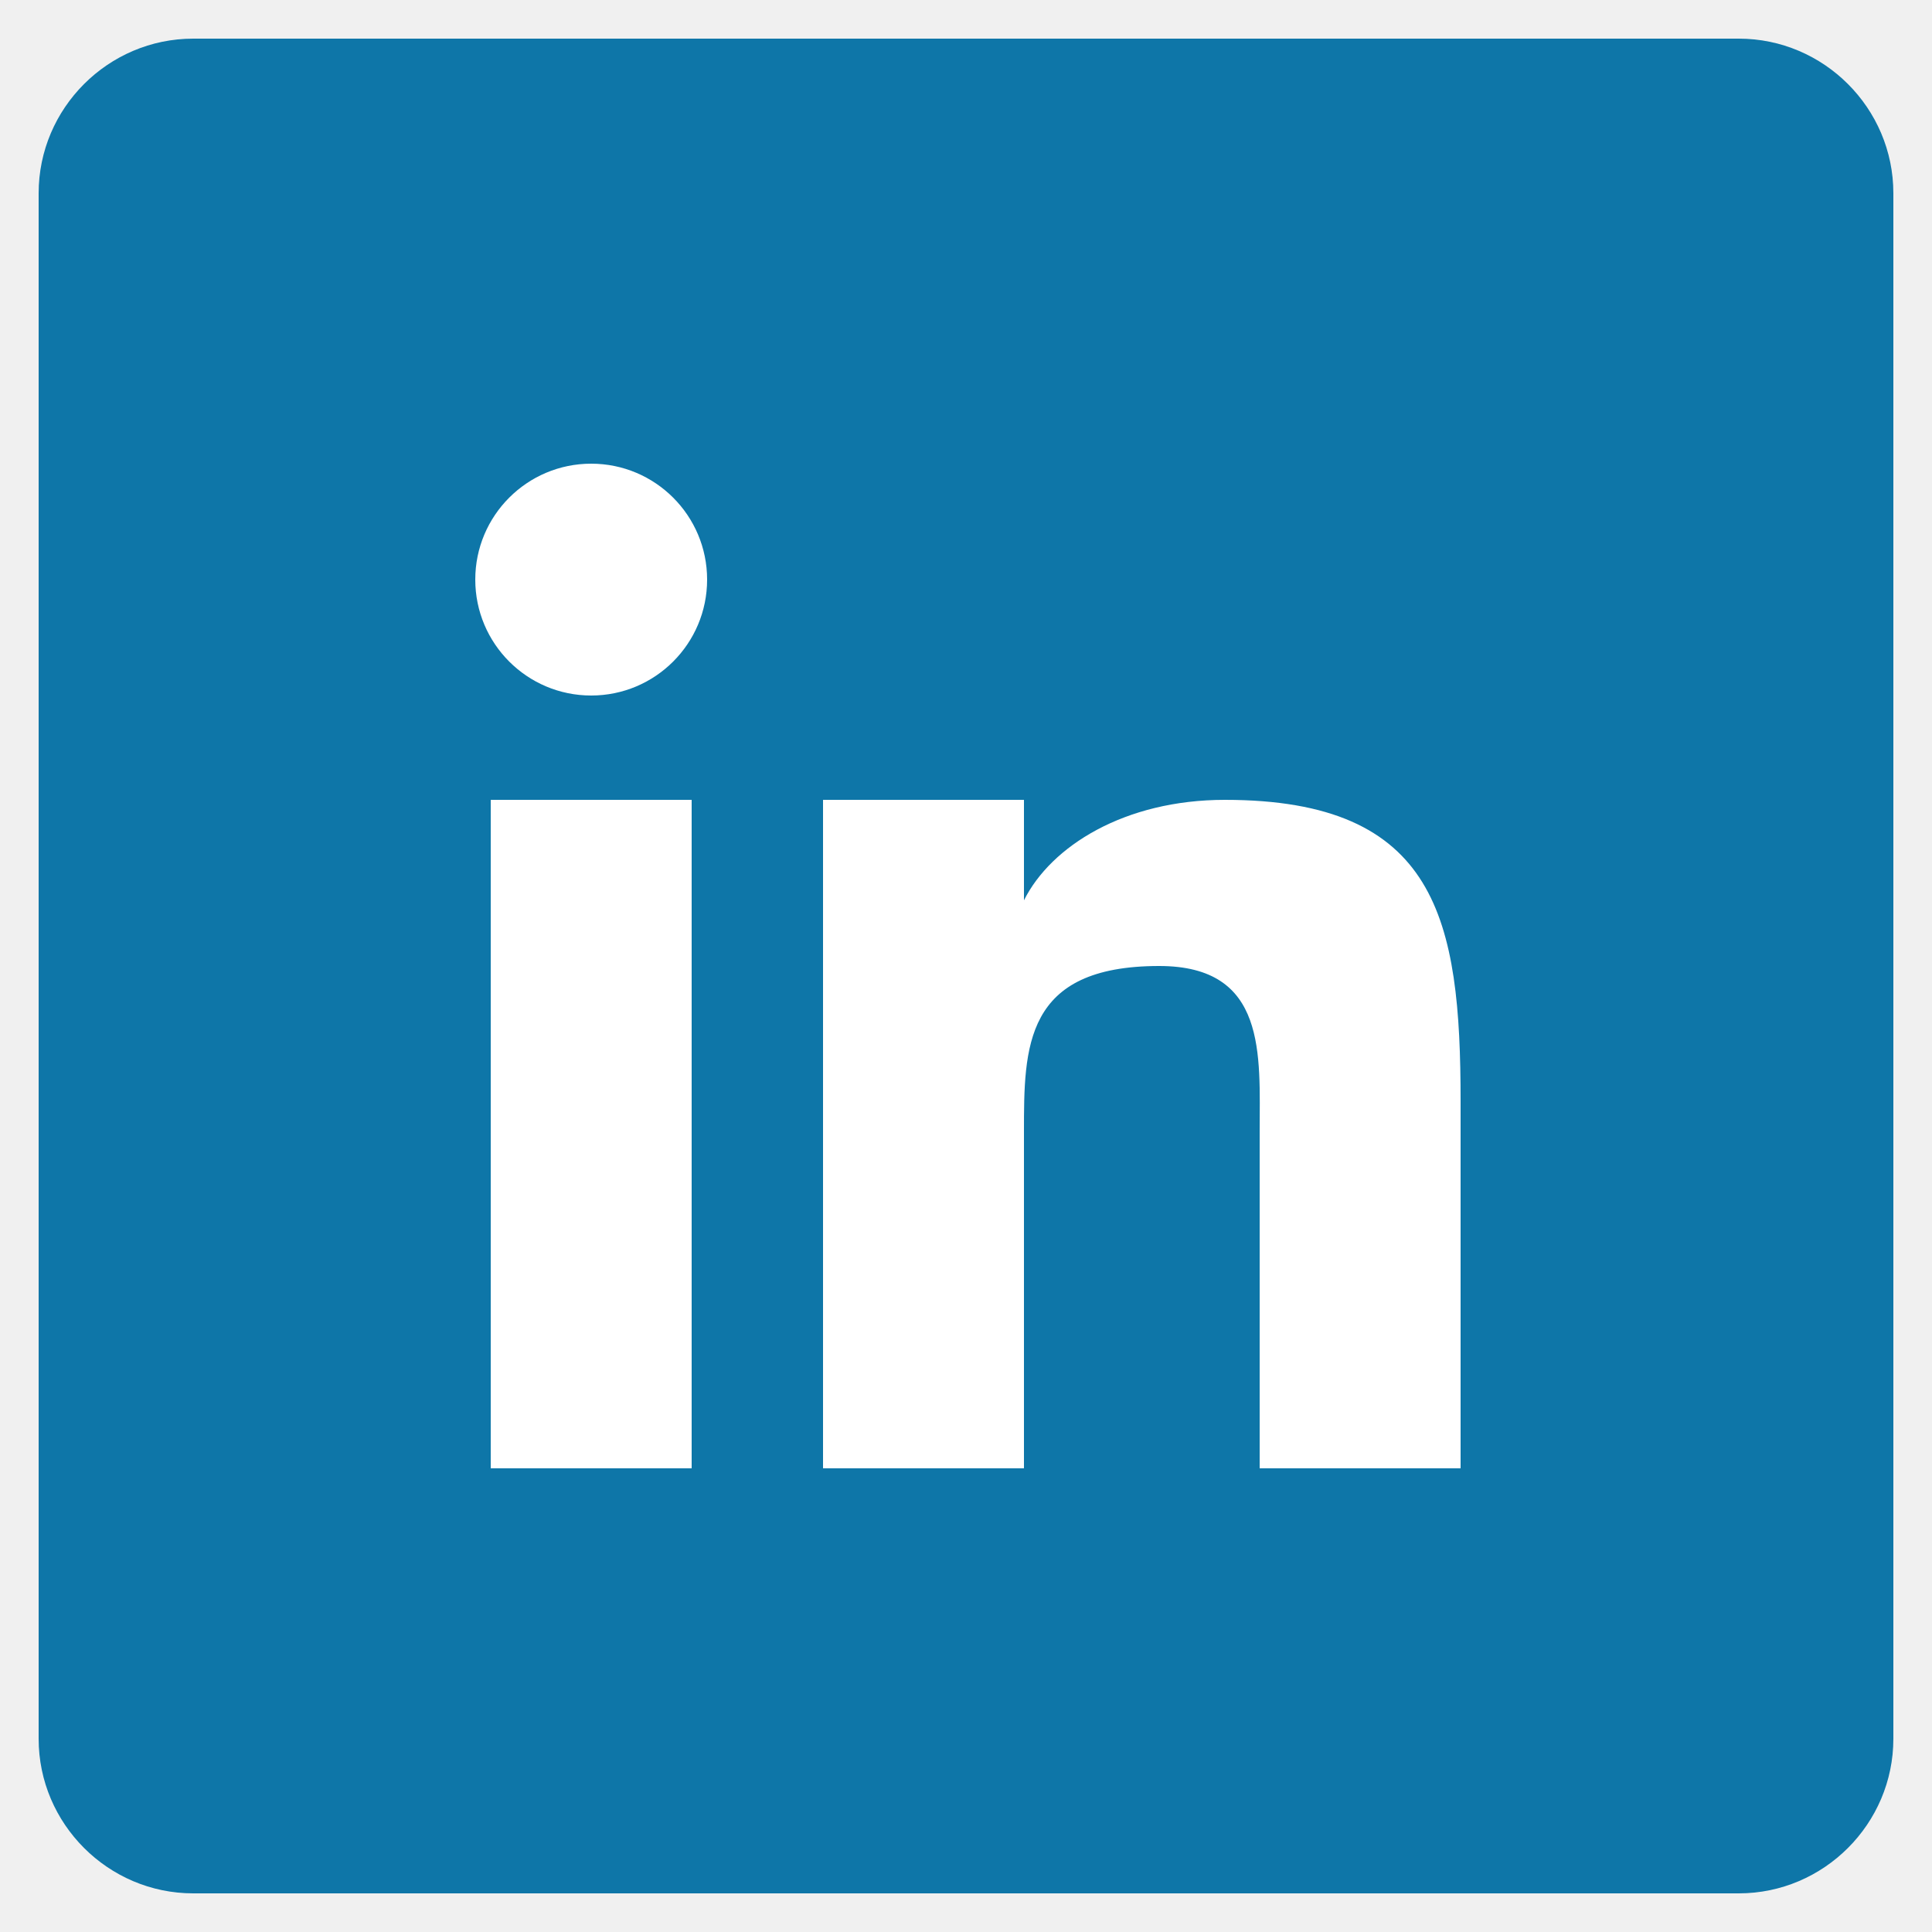
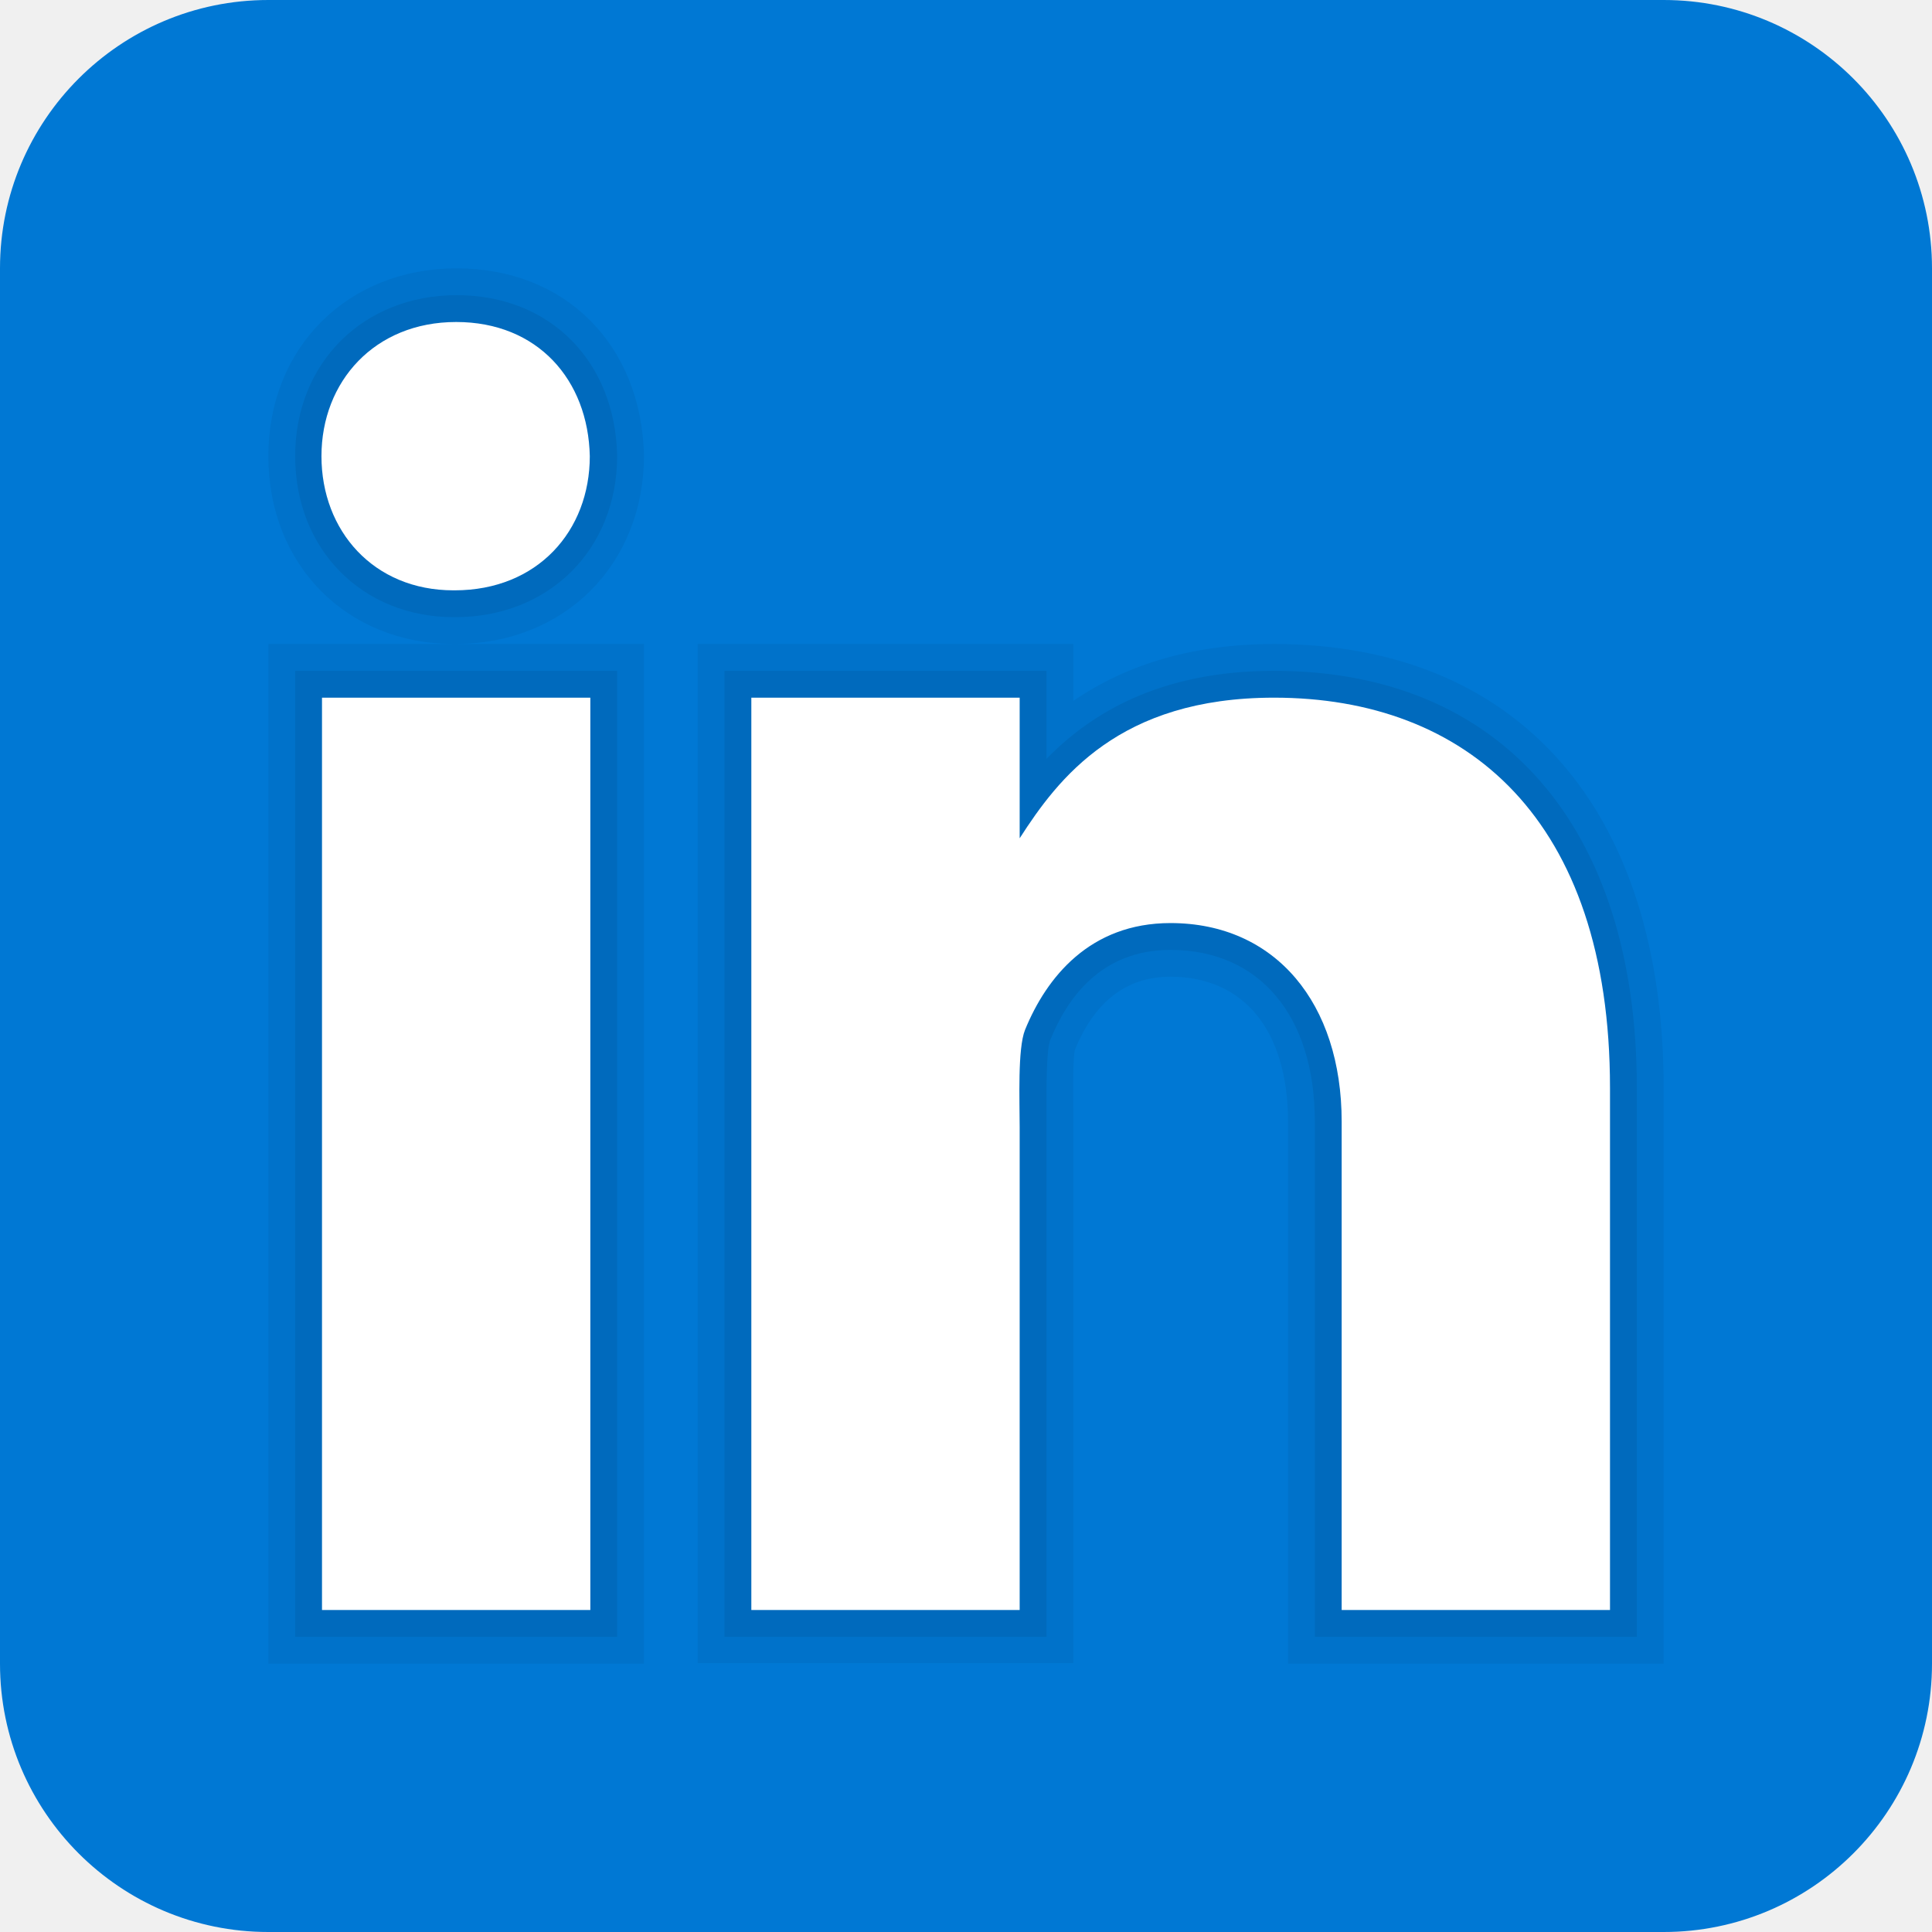
- <svg xmlns="http://www.w3.org/2000/svg" enable-background="new 0 0 50 50" id="Layer_1" version="1.1" viewBox="0 0 50 50" xml:space="preserve">
-   <path d="M45,1H5C2.8,1,1,2.8,1,5v40c0,2.2,1.8,4,4,4h40c2.2,0,4-1.8,4-4V5C49,2.8,47.2,1,45,1z" fill="#0E76A8" />
-   <g id="in">
-     <path d="M21.3,20.7h5.2v2.6l0,0c0.7-1.4,2.6-2.6,5.2-2.6c5.5,0,6.1,3.1,6.1,7.8V38h-5.2v-8.7   c0-2,0.2-4.3-2.6-4.3c-3.5,0-3.5,2.1-3.5,4.3V38h-5.2L21.3,20.7L21.3,20.7z" fill="#FFFFFF" id="n_1_" />
-     <rect fill="#FFFFFF" height="17.3" id="_x7C__1_" width="5.2" x="12.7" y="20.7" />
-     <circle cx="15.3" cy="15" fill="#FFFFFF" id="_x28____x29__1_" r="3" />
-   </g>
+ <svg xmlns="http://www.w3.org/2000/svg" id="uuid-cb837f54-410a-43f4-80fb-ad4fa8e82c4a" width="36" height="36" viewBox="0 0 36 36">
+   <path d="M36,31c0,2.76-2.24,5-5,5H5c-2.76,0-5-2.24-5-5V5C0,2.24,2.24,0,5,0h26c2.76,0,5,2.24,5,5v26Z" style="fill:#0078d4;" />
+   <path d="M24,31v-10.1c0-1.69-.82-2.7-2.19-2.7-.82,0-1.41.46-1.78,1.36-.02.06-.04.33-.03,1.11v10.32s-7,0-7,0V12h7v1.06c1.02-.7,2.27-1.06,3.74-1.06,4.55,0,7.26,3.09,7.26,8.27v10.73s-7,0-7,0ZM5,31V12h3.46c-2,0-3.46-1.47-3.46-3.5s1.48-3.5,3.51-3.5,3.44,1.43,3.49,3.48c0,2.04-1.48,3.52-3.52,3.52h3.52v19h-7Z" style="isolation:isolate; opacity:.05;" />
+   <path d="M24.5,30.5v-9.6c0-1.97-1.03-3.2-2.69-3.2-1.3,0-1.93.91-2.24,1.68-.08.2-.07.99-.07,1.33v9.79s-6,0-6,0V12.5h6v1.64c.8-.82,2.08-1.64,4.24-1.64,4.23,0,6.76,2.91,6.76,7.77v10.23s-6,0-6,0ZM5.5,30.5V12.5h6v18h-6ZM8.46,11.5c-1.71,0-2.96-1.26-2.96-3s1.27-3,3.01-3,2.95,1.23,2.99,2.99c0,1.75-1.27,3.01-3.02,3.01h-.03Z" style="isolation:isolate; opacity:.07;" />
+   <path d="M6,13h5v17h-5V13ZM8.48,11h-.03c-1.49,0-2.46-1.11-2.46-2.5s.99-2.5,2.51-2.5,2.46,1.08,2.49,2.5c0,1.39-.97,2.5-2.52,2.5ZM30,30h-5v-9.1c0-2.2-1.23-3.7-3.19-3.7-1.5,0-2.31,1.01-2.71,1.99-.14.35-.1,1.32-.1,1.81v9h-5V13h5v2.62c.72-1.12,1.85-2.62,4.74-2.62,3.58,0,6.26,2.25,6.26,7.27v9.73h0Z" style="fill:#fff;" />
</svg>
